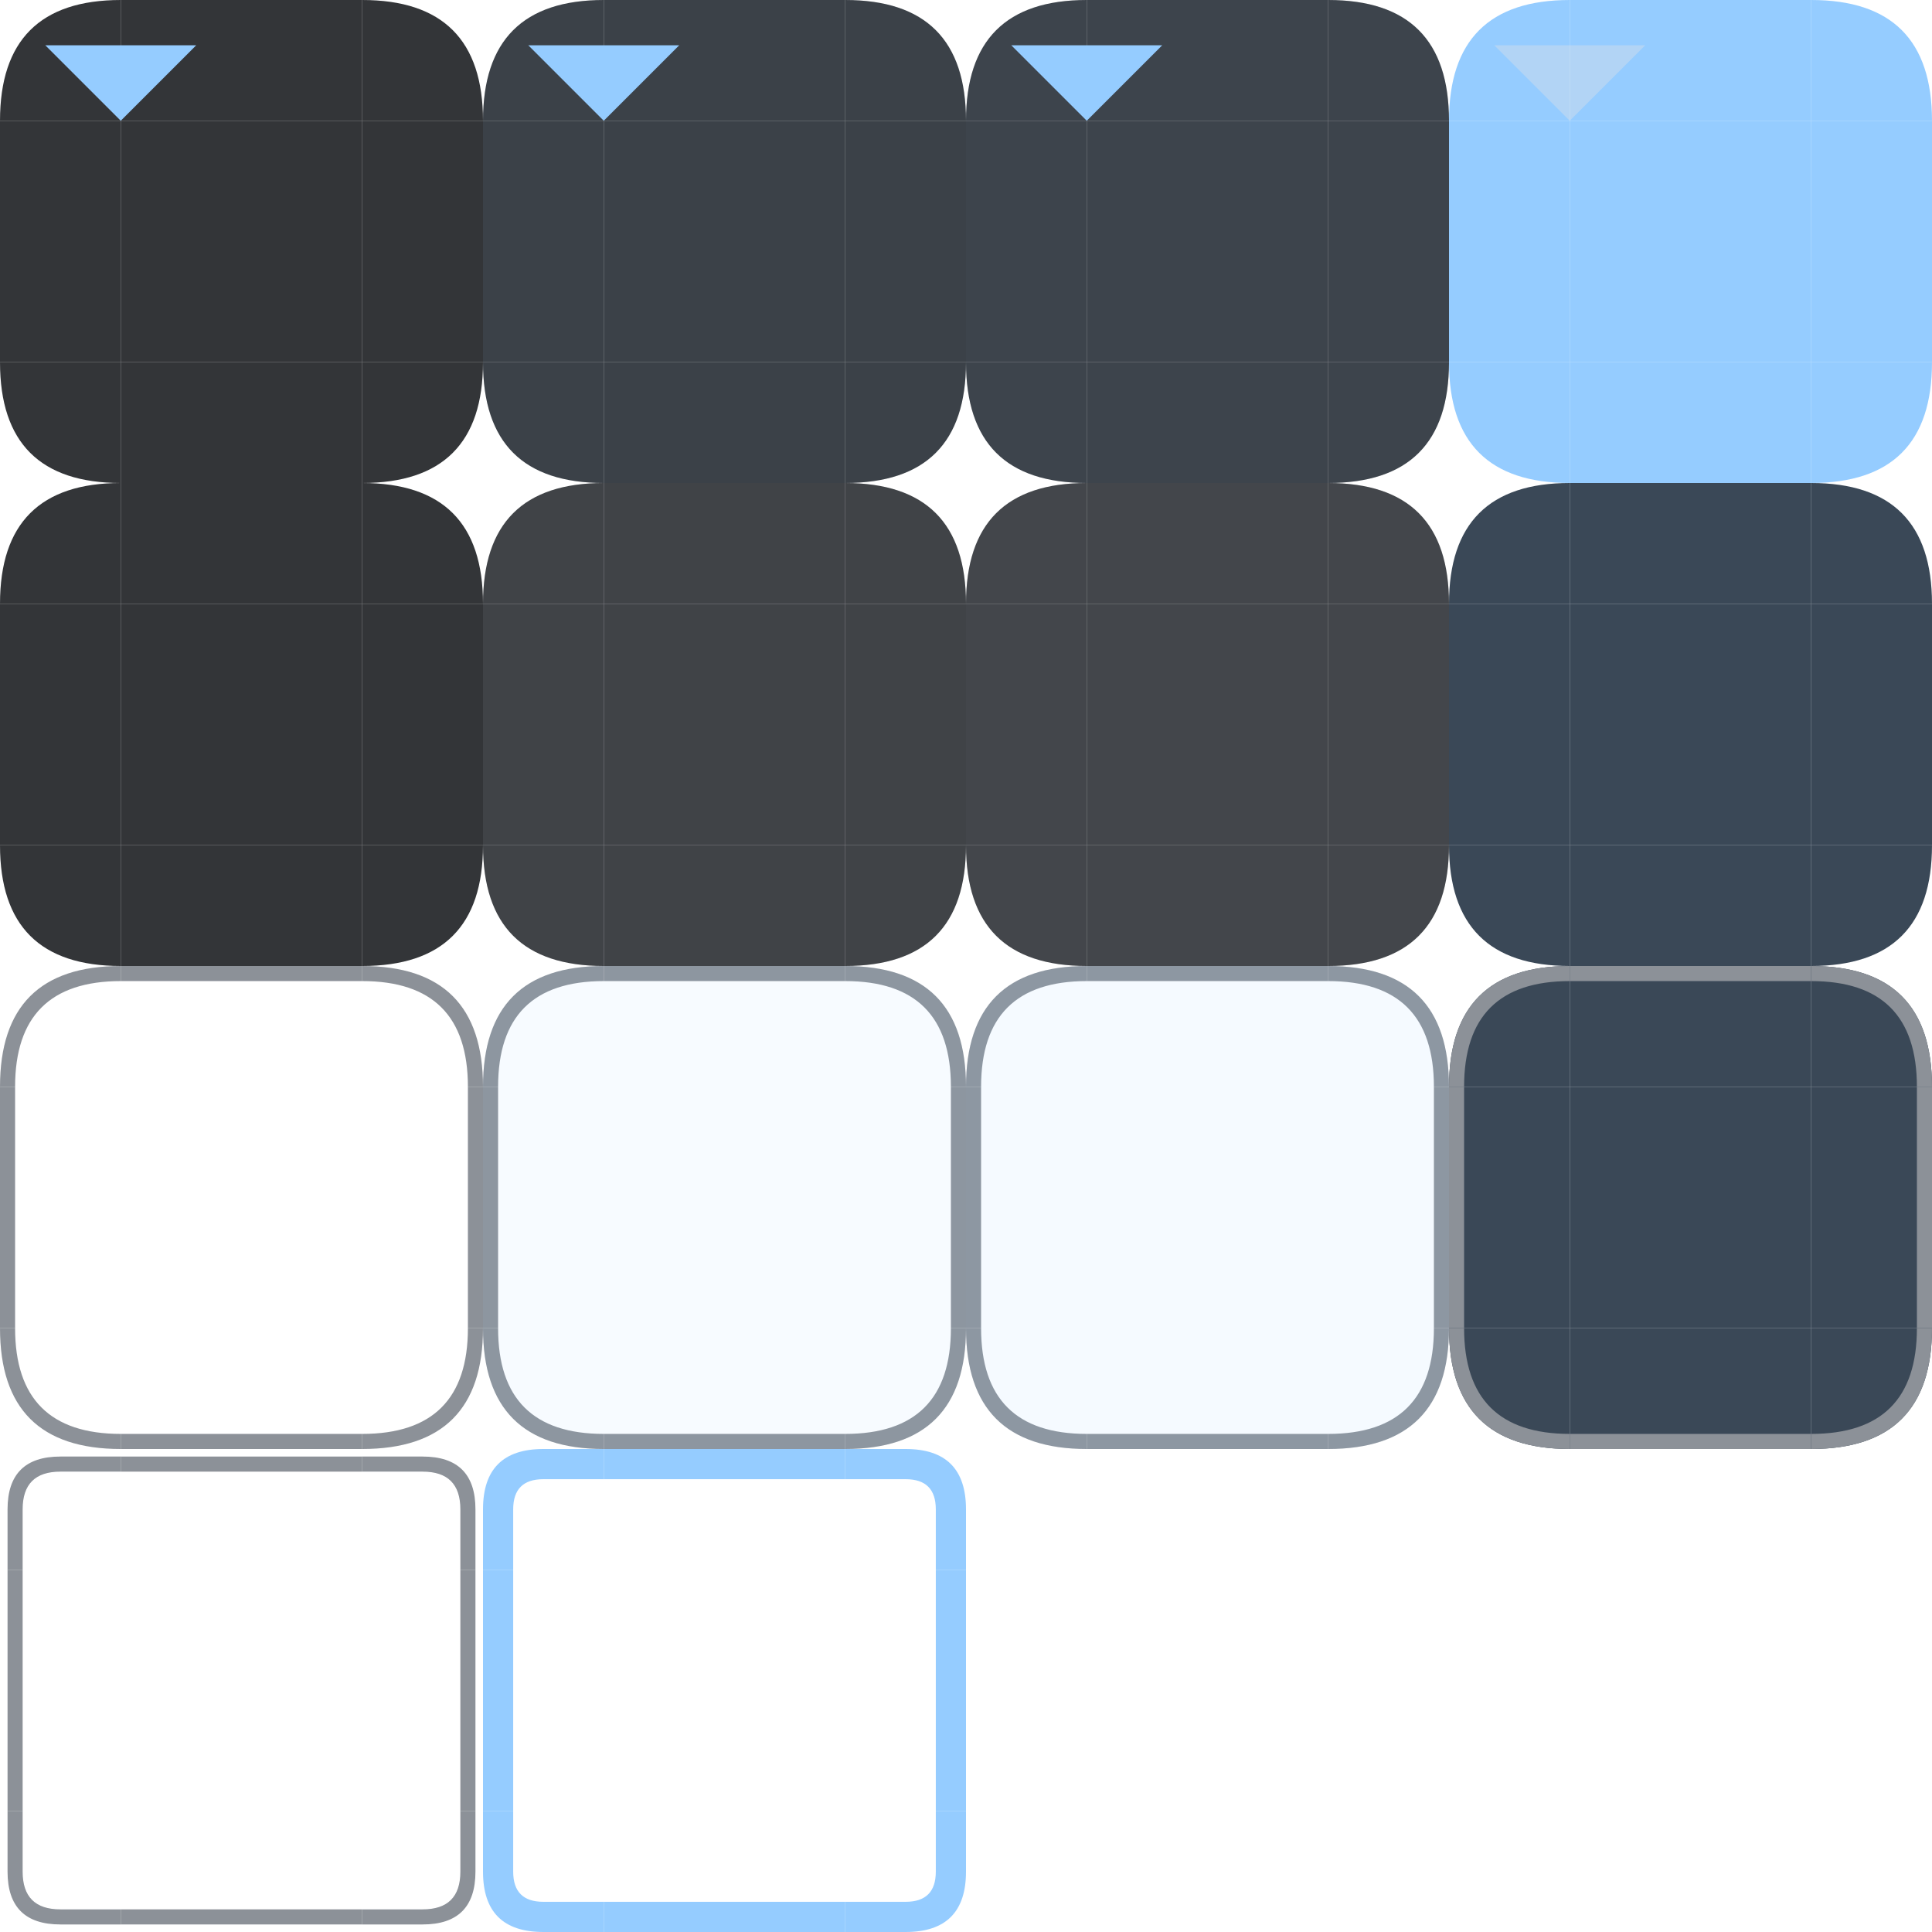
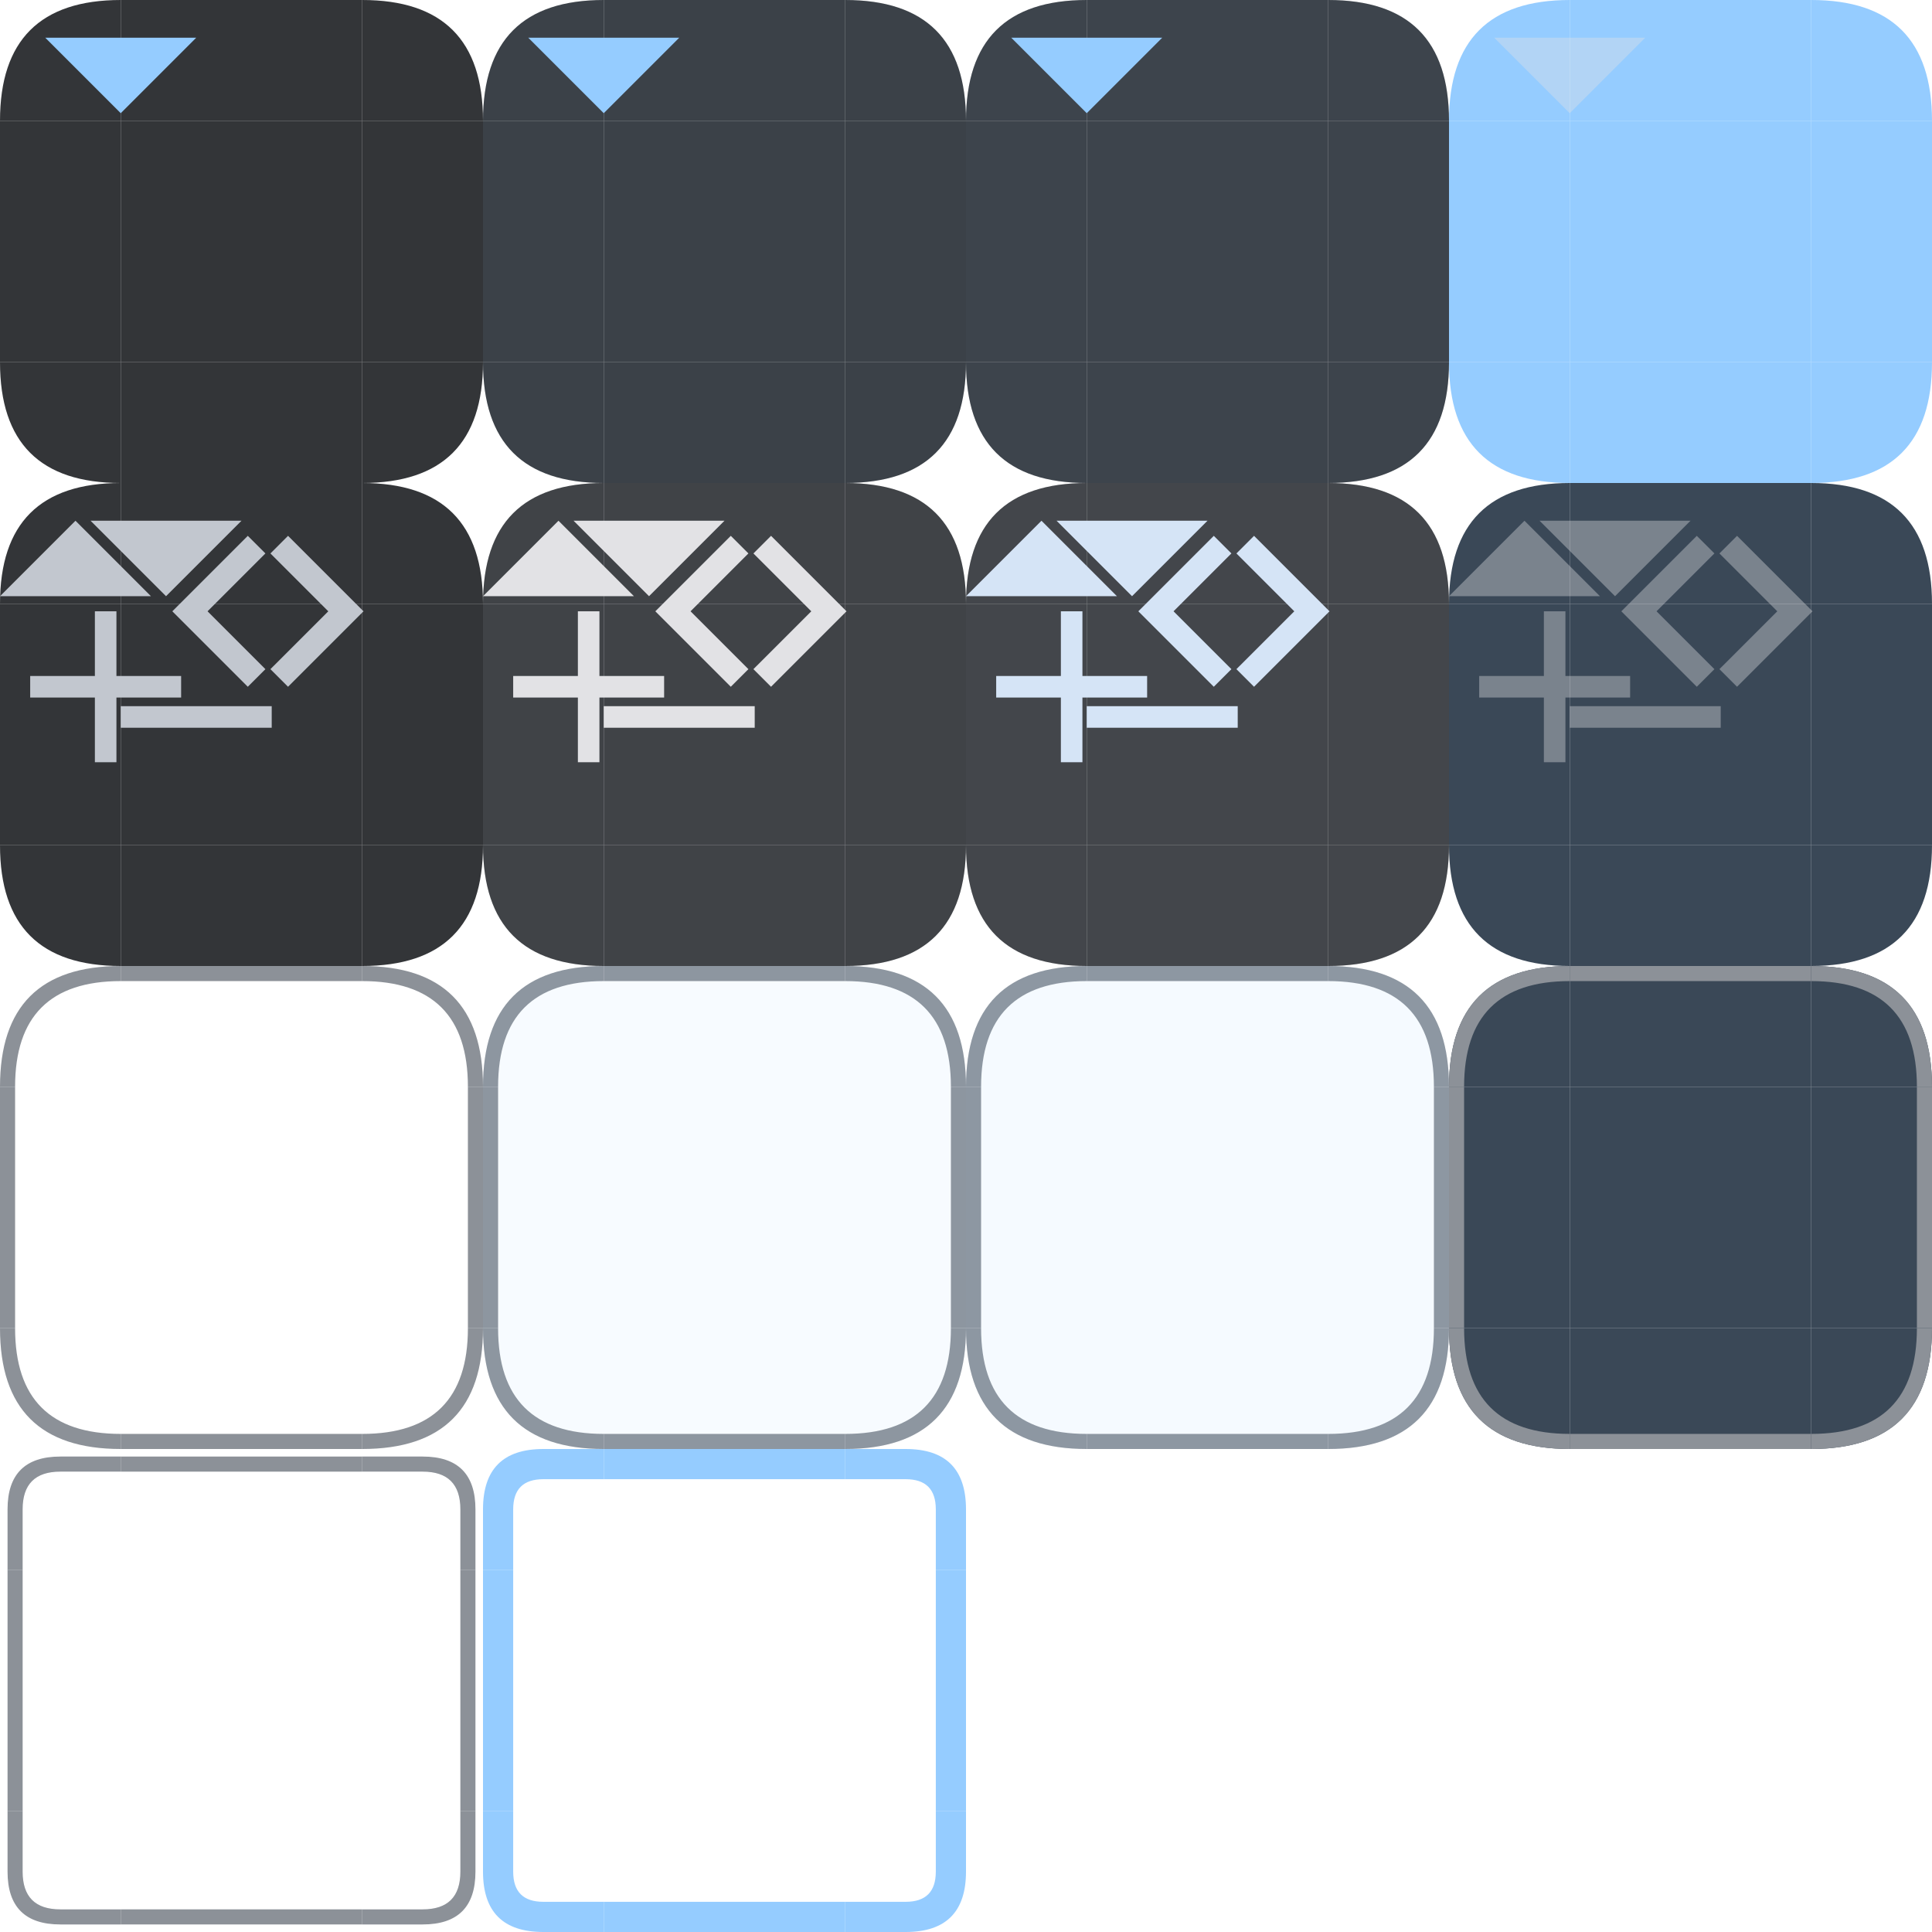
<svg xmlns="http://www.w3.org/2000/svg" width="128" height="128" viewBox="0 0 128 128">
  <defs>
    <style>
      .pri {
        fill: #95ccff;
      }

      .on-pri {
        fill: #003353;
      }

      .sec-cont {
        fill: #3a4857;
      }

      .on-sec-cont {
        fill: #d5e4f6;
      }

      .surf {
        fill: #121416
      }

      .surf-cont {
        fill: #1e2022;
      }

      .surf-cont-high {
        fill: #282a2d;
      }

      .surf-cont-highest {
        fill: #333538;
      }

      .on-surf {
        fill: #e2e2e5;
      }

      .on-surf-var {
        fill: #c2c7cf;
      }

      .outline {
        fill: #8c9198;
      }

      .outline-var {
        fill: #42474e
      }

      .disabled-back {
        fill: #e2e2e5;
        opacity: 0.12;
      }

      .disabled-text {
        fill: #e2e2e5;
        opacity: 0.38;
      }
    </style>
    <path id="btn-1-tl" d="M 0,8 q 0,-8 8,-8 v 8 Z" />
    <rect id="btn-1-t" width="16" height="8" x="8" />
    <path id="btn-1-tr" d="M 32,8 q 0,-8 -8,-8 v 8 Z" />
    <rect id="btn-1-l" width="8" height="16" y="8" />
    <rect id="btn-1-c" width="16" height="16" x="8" y="8" />
    <path id="btn-1-bl" d="M 0,24 q 0,8 8,8 v -8 Z" />
    <path id="btn-1-br" d="M 32,24 q 0,8 -8,8 v -8 Z" />
-     <path id="down" d="M 5,5 0,0 h 10 z" />
+     <rect id="icon-box" width="10" height="10" opacity="0" />
+     <path id="add" d="M 4.286,5.714 H 0 V 4.286 H 4.286 V 0 H 5.714 V 4.286 H 10 V 5.714 H 5.714 V 10 H 4.286 Z" />
+     <path id="down" d="M 5,7.5 0,2.5 h 10 z" />
+     <path id="left" d="M 6.917,10 1.917,5 6.917,0 8.084,1.166 l -3.834,3.834 3.834,3.834 z" />
+     <path id="minus" d="M -0.002,5.715 V 4.286 H 10.002 v 1.429 z" />
+     <path id="right" d="M 5.75,5 1.917,1.167 3.083,0 l 5,5 -5,5 -1.167,-1.167 z" />
+     <path id="up" d="m 0,7.5 5,-5 5,5 z" />
  </defs>
  <g id="button-group">
    <g id="button-normal-group">
      <use id="button-normal-topleft" href="#btn-1-tl" class="surf-cont-highest" />
      <use id="button-normal-top" href="#btn-1-t" class="surf-cont-highest" />
      <use id="button-normal-topright" href="#btn-1-tr" class="surf-cont-highest" />
      <use id="button-normal-left" href="#btn-1-l" class="surf-cont-highest" />
      <use id="button-normal" href="#btn-1-c" class="surf-cont-highest" />
      <use id="button-normal-right" href="#btn-1-l" x="24" class="surf-cont-highest" />
      <use id="button-normal-bottomleft" href="#btn-1-bl" class="surf-cont-highest" />
      <use id="button-normal-bottom" href="#btn-1-t" y="24" class="surf-cont-highest" />
      <use id="button-normal-bottomright" href="#btn-1-br" class="surf-cont-highest" />
-       <use id="ar-1-down-normal" href="#down" x="3" y="3" class="pri" />
+       <g id="ar-1-down-normal" transform="translate(3)">
+         <use href="#icon-box" />
+         <use href="#down" class="pri" />
+       </g>
    </g>
    <g id="button-focused-group" transform="translate(32)">
      <g id="button-focused-topleft">
        <use href="#button-normal-topleft" />
        <use href="#btn-1-tl" class="pri" opacity="0.08" />
      </g>
      <g id="button-focused-top">
        <use href="#button-normal-top" />
        <use href="#btn-1-t" class="pri" opacity="0.08" />
      </g>
      <g id="button-focused-topright">
        <use href="#button-normal-topright" />
        <use href="#btn-1-tr" class="pri" opacity="0.08" />
      </g>
      <g id="button-focused-left">
        <use href="#button-normal-left" />
        <use href="#btn-1-l" class="pri" opacity="0.08" />
      </g>
      <g id="button-focused">
        <use href="#button-normal" />
        <use href="#btn-1-c" class="pri" opacity="0.08" />
      </g>
      <g id="button-focused-right">
        <use href="#button-normal-right" />
        <use href="#btn-1-l" x="24" class="pri" opacity="0.08" />
      </g>
      <g id="button-focused-bottomleft">
        <use href="#button-normal-bottomleft" />
        <use href="#btn-1-bl" class="pri" opacity="0.08" />
      </g>
      <g id="button-focused-bottom">
        <use href="#button-normal-bottom" />
        <use href="#btn-1-t" y="24" class="pri" opacity="0.08" />
      </g>
      <g id="button-focused-bottomright">
        <use href="#button-normal-bottomright" />
        <use href="#btn-1-br" class="pri" opacity="0.08" />
      </g>
-       <use id="ar-1-down-focused" href="#down" x="3" y="3" class="pri" />
+       <g id="ar-1-down-focused" transform="translate(3)">
+         <use href="#icon-box" />
+         <use href="#down" class="pri" />
+       </g>
    </g>
    <g id="button-pressed-group" transform="translate(64)">
      <g id="button-pressed-topleft">
        <use href="#button-normal-topleft" />
        <use href="#btn-1-tl" class="pri" opacity="0.1" />
      </g>
      <g id="button-pressed-top">
        <use href="#button-normal-top" />
        <use href="#btn-1-t" class="pri" opacity="0.1" />
      </g>
      <g id="button-pressed-topright">
        <use href="#button-normal-topright" />
        <use href="#btn-1-tr" class="pri" opacity="0.1" />
      </g>
      <g id="button-pressed-left">
        <use href="#button-normal-left" />
        <use href="#btn-1-l" class="pri" opacity="0.1" />
      </g>
      <g id="button-pressed">
        <use href="#button-normal" />
        <use href="#btn-1-c" class="pri" opacity="0.1" />
      </g>
      <g id="button-pressed-right">
        <use href="#button-normal-right" />
        <use href="#btn-1-l" x="24" class="pri" opacity="0.1" />
      </g>
      <g id="button-pressed-bottomleft">
        <use href="#button-normal-bottomleft" />
        <use href="#btn-1-bl" class="pri" opacity="0.1" />
      </g>
      <g id="button-pressed-bottom">
        <use href="#button-normal-bottom" />
        <use href="#btn-1-t" y="24" class="pri" opacity="0.1" />
      </g>
      <g id="button-pressed-bottomright">
        <use href="#button-normal-bottomright" />
        <use href="#btn-1-br" class="pri" opacity="0.1" />
      </g>
-       <use id="ar-1-down-pressed" href="#down" x="3" y="3" class="pri" />
+       <g id="ar-1-down-pressed" transform="translate(3)">
+         <use href="#icon-box" />
+         <use href="#down" class="pri" />
+       </g>
    </g>
    <g id="button-toggled-group" transform="translate(96)">
      <use id="button-toggled-topleft" href="#btn-1-tl" class="pri" />
      <use id="button-toggled-top" href="#btn-1-t" class="pri" />
      <use id="button-toggled-topright" href="#btn-1-tr" class="pri" />
      <use id="button-toggled-left" href="#btn-1-l" class="pri" />
      <use id="button-toggled" href="#btn-1-c" class="pri" />
      <use id="button-toggled-right" href="#btn-1-l" x="24" class="pri" />
      <use id="button-toggled-bottomleft" href="#btn-1-bl" class="pri" />
      <use id="button-toggled-bottom" href="#btn-1-t" y="24" class="pri" />
      <use id="button-toggled-bottomright" href="#btn-1-br" class="pri" />
-       <use id="ar-1-down-disabled" href="#down" x="3" y="3" class="disabled-text" />
+       <g id="ar-1-down-disabled" transform="translate(3)">
+         <use href="#icon-box" />
+         <use href="#down" class="disabled-text" />
+       </g>
    </g>
  </g>
  <g id="tool-button-group" transform="translate(0,32)">
    <g id="tool-button-normal-group">
      <use id="tool-button-normal-topleft" href="#btn-1-tl" class="surf-cont-highest" />
      <use id="tool-button-normal-top" href="#btn-1-t" class="surf-cont-highest" />
      <use id="tool-button-normal-topright" href="#btn-1-tr" class="surf-cont-highest" />
      <use id="tool-button-normal-left" href="#btn-1-l" class="surf-cont-highest" />
      <use id="tool-button-normal" href="#btn-1-c" class="surf-cont-highest" />
      <use id="tool-button-normal-right" href="#btn-1-l" x="24" class="surf-cont-highest" />
      <use id="tool-button-normal-bottomleft" href="#btn-1-bl" class="surf-cont-highest" />
      <use id="tool-button-normal-bottom" href="#btn-1-t" y="24" class="surf-cont-highest" />
      <use id="tool-button-normal-bottomright" href="#btn-1-br" class="surf-cont-highest" />
+       <g id="arrow-up-normal">
+         <use href="#icon-box" />
+         <use href="#up" class="on-surf-var" />
+       </g>
+       <g id="arrow-down-normal" transform="translate(6,0)">
+         <use href="#icon-box" />
+         <use href="#down" class="on-surf-var" />
+       </g>
+       <g id="arrow-left-normal" transform="translate(9.5,3.5)">
+         <use href="#icon-box" />
+         <use href="#left" class="on-surf-var" />
+       </g>
+       <g id="arrow-right-normal" transform="translate(16,3.5)">
+         <use href="#icon-box" />
+         <use href="#right" class="on-surf-var" />
+       </g>
+       <g id="arrow-add-normal" transform="translate(2,8.5)">
+         <use href="#icon-box" />
+         <use href="#add" class="on-surf-var" />
+       </g>
+       <g id="arrow-minus-normal" transform="translate(8,10.5)">
+         <use href="#icon-box" />
+         <use href="#minus" class="on-surf-var" />
+       </g>
    </g>
    <g id="tool-button-focused-group" transform="translate(32)">
      <g id="tool-button-focused-topleft">
        <use href="#button-normal-topleft" />
        <use href="#btn-1-tl" class="on-sec-cont" opacity="0.08" />
      </g>
      <g id="tool-button-focused-top">
        <use href="#button-normal-top" />
        <use href="#btn-1-t" class="on-sec-cont" opacity="0.08" />
      </g>
      <g id="tool-button-focused-topright">
        <use href="#button-normal-topright" />
        <use href="#btn-1-tr" class="on-sec-cont" opacity="0.08" />
      </g>
      <g id="tool-button-focused-left">
        <use href="#button-normal-left" />
        <use href="#btn-1-l" class="on-sec-cont" opacity="0.08" />
      </g>
      <g id="tool-button-focused">
        <use href="#button-normal" />
        <use href="#btn-1-c" class="on-sec-cont" opacity="0.08" />
      </g>
      <g id="tool-button-focused-right">
        <use href="#button-normal-right" />
        <use href="#btn-1-l" x="24" class="on-sec-cont" opacity="0.08" />
      </g>
      <g id="tool-button-focused-bottomleft">
        <use href="#button-normal-bottomleft" />
        <use href="#btn-1-bl" class="on-sec-cont" opacity="0.08" />
      </g>
      <g id="tool-button-focused-bottom">
        <use href="#button-normal-bottom" />
        <use href="#btn-1-t" y="24" class="on-sec-cont" opacity="0.08" />
      </g>
      <g id="tool-button-focused-bottomright">
        <use href="#button-normal-bottomright" />
        <use href="#btn-1-br" class="on-sec-cont" opacity="0.08" />
      </g>
+       <g id="arrow-up-focused">
+         <use href="#icon-box" />
+         <use href="#up" class="on-surf" />
+       </g>
+       <g id="arrow-down-focused" transform="translate(6)">
+         <use href="#icon-box" />
+         <use href="#down" class="on-surf" />
+       </g>
+       <g id="arrow-left-focused" transform="translate(9.5,3.5)">
+         <use href="#icon-box" />
+         <use href="#left" class="on-surf" />
+       </g>
+       <g id="arrow-right-focused" transform="translate(16,3.5)">
+         <use href="#icon-box" />
+         <use href="#right" class="on-surf" />
+       </g>
+       <g id="arrow-add-focused" transform="translate(2,8.5)">
+         <use href="#icon-box" />
+         <use href="#add" class="on-surf" />
+       </g>
+       <g id="arrow-minus-focused" transform="translate(8,10.5)">
+         <use href="#icon-box" />
+         <use href="#minus" class="on-surf" />
+       </g>
    </g>
    <g id="tool-button-pressed-group" transform="translate(64)">
      <g id="tool-button-pressed-topleft">
        <use href="#button-normal-topleft" />
        <use href="#btn-1-tl" class="on-sec-cont" opacity="0.1" />
      </g>
      <g id="tool-button-pressed-top">
        <use href="#button-normal-top" />
        <use href="#btn-1-t" class="on-sec-cont" opacity="0.1" />
      </g>
      <g id="tool-button-pressed-topright">
        <use href="#button-normal-topright" />
        <use href="#btn-1-tr" class="on-sec-cont" opacity="0.1" />
      </g>
      <g id="tool-button-pressed-left">
        <use href="#button-normal-left" />
        <use href="#btn-1-l" class="on-sec-cont" opacity="0.1" />
      </g>
      <g id="tool-button-pressed">
        <use href="#button-normal" />
        <use href="#btn-1-c" class="on-sec-cont" opacity="0.1" />
      </g>
      <g id="tool-button-pressed-right">
        <use href="#button-normal-right" />
        <use href="#btn-1-l" x="24" class="on-sec-cont" opacity="0.1" />
      </g>
      <g id="tool-button-pressed-bottomleft">
        <use href="#button-normal-bottomleft" />
        <use href="#btn-1-bl" class="on-sec-cont" opacity="0.1" />
      </g>
      <g id="tool-button-pressed-bottom">
        <use href="#button-normal-bottom" />
        <use href="#btn-1-t" y="24" class="on-sec-cont" opacity="0.1" />
      </g>
      <g id="tool-button-pressed-bottomright">
        <use href="#button-normal-bottomright" />
        <use href="#btn-1-br" class="on-sec-cont" opacity="0.1" />
+       </g>
+       <g id="arrow-up-pressed">
+         <use href="#icon-box" />
+         <use href="#up" class="on-sec-cont" />
+       </g>
+       <g id="arrow-down-pressed" transform="translate(6)">
+         <use href="#icon-box" />
+         <use href="#down" class="on-sec-cont" />
+       </g>
+       <g id="arrow-left-pressed" transform="translate(9.5,3.5)">
+         <use href="#icon-box" />
+         <use href="#left" class="on-sec-cont" />
+       </g>
+       <g id="arrow-right-pressed" transform="translate(16,3.5)">
+         <use href="#icon-box" />
+         <use href="#right" class="on-sec-cont" />
+       </g>
+       <g id="arrow-add-pressed" transform="translate(2,8.5)">
+         <use href="#icon-box" />
+         <use href="#add" class="on-sec-cont" />
+       </g>
+       <g id="arrow-minus-pressed" transform="translate(8,10.5)">
+         <use href="#icon-box" />
+         <use href="#minus" class="on-sec-cont" />
      </g>
    </g>
    <g id="tool-button-toggled-group" transform="translate(96)">
      <use id="tool-button-toggled-topleft" href="#btn-1-tl" class="sec-cont" />
      <use id="tool-button-toggled-top" href="#btn-1-t" class="sec-cont" />
      <use id="tool-button-toggled-topright" href="#btn-1-tr" class="sec-cont" />
      <use id="tool-button-toggled-left" href="#btn-1-l" class="sec-cont" />
      <use id="tool-button-toggled" href="#btn-1-c" class="sec-cont" />
      <use id="tool-button-toggled-right" href="#btn-1-l" x="24" class="sec-cont" />
      <use id="tool-button-toggled-bottomleft" href="#btn-1-bl" class="sec-cont" />
      <use id="tool-button-toggled-bottom" href="#btn-1-t" y="24" class="sec-cont" />
      <use id="tool-button-toggled-bottomright" href="#btn-1-br" class="sec-cont" />
+       <g id="arrow-up-disabled">
+         <use href="#icon-box" />
+         <use href="#up" class="disabled-text" />
+       </g>
+       <g id="arrow-down-disabled" transform="translate(6)">
+         <use href="#icon-box" />
+         <use href="#down" class="disabled-text" />
+       </g>
+       <g id="arrow-left-disabled" transform="translate(9.5,3.5)">
+         <use href="#icon-box" />
+         <use href="#left" class="disabled-text" />
+       </g>
+       <g id="arrow-right-disabled" transform="translate(16,3.5)">
+         <use href="#icon-box" />
+         <use href="#right" class="disabled-text" />
+       </g>
+       <g id="arrow-add-disabled" transform="translate(2,8.5)">
+         <use href="#icon-box" />
+         <use href="#add" class="disabled-text" />
+       </g>
+       <g id="arrow-minus-disabled" transform="translate(8,10.5)">
+         <use href="#icon-box" />
+         <use href="#minus" class="disabled-text" />
+       </g>
    </g>
  </g>
  <g id="toolbar-button-group" transform="translate(0,64)">
    <g id="toolbar-button-normal-group">
      <path id="toolbar-button-normal-topleft" d="M 0,8 q 0,-8 8,-8 v 1 q -7,0 -7,7 h -1 z" class="outline" />
      <g id="toolbar-button-normal-top">
        <use href="#btn-1-t" opacity="0" />
        <rect id="toolbar-button-normal-top-1" width="16" height="1" x="8" y="0" class="outline" />
      </g>
      <path id="toolbar-button-normal-topright" d="M 32,8 q 0,-8 -8,-8 v 1 q 7,0 7,7 h 1 z" class="outline" />
      <g id="toolbar-button-normal-left">
        <use href="#btn-1-l" opacity="0" />
        <rect id="toolbar-button-normal-left-1" width="1" height="16" x="0" y="8" class="outline" />
      </g>
      <use id="toolbar-button-normal" href="#btn-1-c" opacity="0" />
      <g id="toolbar-button-normal-right">
        <use href="#btn-1-l" x="24" opacity="0" />
        <use href="#toolbar-button-normal-left-1" x="31" />
      </g>
      <path id="toolbar-button-normal-bottomleft" d="M 0,24 q 0,8 8,8 v -1 q -7,0 -7,-7 h -1 z" class="outline" />
      <g id="toolbar-button-normal-bottom">
        <use href="#btn-1-t" y="24" opacity="0" />
        <use href="#toolbar-button-normal-top-1" y="31" />
      </g>
      <path id="toolbar-button-normal-bottomright" d="M 32,24 q 0,8 -8,8 v -1 q 7,0 7,-7 h 1 z" class="outline" />
    </g>
    <g id="toolbar-button-focused-group" transform="translate(32)">
      <g id="toolbar-button-focused-topleft">
        <use href="#toolbar-button-normal-topleft" />
        <use href="#btn-1-tl" class="pri" opacity="0.08" />
      </g>
      <g id="toolbar-button-focused-top">
        <use href="#toolbar-button-normal-top" />
        <use href="#btn-1-t" class="pri" opacity="0.08" />
      </g>
      <g id="toolbar-button-focused-topright">
        <use href="#toolbar-button-normal-topright" />
        <use href="#btn-1-tr" class="pri" opacity="0.08" />
      </g>
      <g id="toolbar-button-focused-left">
        <use href="#toolbar-button-normal-left" />
        <use href="#btn-1-l" class="pri" opacity="0.08" />
      </g>
      <g id="toolbar-button-focused">
        <use href="#toolbar-button-normal" />
        <use href="#btn-1-c" class="pri" opacity="0.08" />
      </g>
      <g id="toolbar-button-focused-right">
        <use href="#toolbar-button-normal-right" />
        <use href="#btn-1-l" x="24" class="pri" opacity="0.08" />
      </g>
      <g id="toolbar-button-focused-bottomleft">
        <use href="#toolbar-button-normal-bottomleft" />
        <use href="#btn-1-bl" class="pri" opacity="0.08" />
      </g>
      <g id="toolbar-button-focused-bottom">
        <use href="#toolbar-button-normal-bottom" />
        <use href="#btn-1-t" y="24" class="pri" opacity="0.08" />
      </g>
      <g id="toolbar-button-focused-bottomright">
        <use href="#toolbar-button-normal-bottomright" />
        <use href="#btn-1-br" class="pri" opacity="0.08" />
      </g>
    </g>
    <g id="toolbar-button-pressed-group" transform="translate(64)">
      <g id="toolbar-button-pressed-topleft">
        <use href="#toolbar-button-normal-topleft" />
        <use href="#btn-1-tl" class="pri" opacity="0.1" />
      </g>
      <g id="toolbar-button-pressed-top">
        <use href="#toolbar-button-normal-top" />
        <use href="#btn-1-t" class="pri" opacity="0.1" />
      </g>
      <g id="toolbar-button-pressed-topright">
        <use href="#toolbar-button-normal-topright" />
        <use href="#btn-1-tr" class="pri" opacity="0.1" />
      </g>
      <g id="toolbar-button-pressed-left">
        <use href="#toolbar-button-normal-left" />
        <use href="#btn-1-l" class="pri" opacity="0.1" />
      </g>
      <g id="toolbar-button-pressed">
        <use href="#toolbar-button-normal" />
        <use href="#btn-1-c" class="pri" opacity="0.1" />
      </g>
      <g id="toolbar-button-pressed-right">
        <use href="#toolbar-button-normal-right" />
        <use href="#btn-1-l" x="24" class="pri" opacity="0.1" />
      </g>
      <g id="toolbar-button-pressed-bottomleft">
        <use href="#toolbar-button-normal-bottomleft" />
        <use href="#btn-1-bl" class="pri" opacity="0.1" />
      </g>
      <g id="toolbar-button-pressed-bottom">
        <use href="#toolbar-button-normal-bottom" />
        <use href="#btn-1-t" y="24" class="pri" opacity="0.1" />
      </g>
      <g id="toolbar-button-pressed-bottomright">
        <use href="#toolbar-button-normal-bottomright" />
        <use href="#btn-1-br" class="pri" opacity="0.1" />
      </g>
    </g>
    <g id="toolbar-button-toggled-group" transform="translate(96)">
      <g id="toolbar-button-toggled-topleft">
        <use href="#btn-1-tl" class="sec-cont" />
        <use href="#toolbar-button-normal-topleft" />
      </g>
      <g id="toolbar-button-toggled-top">
        <use href="#btn-1-t" class="sec-cont" />
        <use href="#toolbar-button-normal-top" />
      </g>
      <g id="toolbar-button-toggled-topright">
        <use href="#btn-1-tr" class="sec-cont" />
        <use href="#toolbar-button-normal-topright" />
      </g>
      <g id="toolbar-button-toggled-left">
        <use href="#btn-1-l" class="sec-cont" />
        <use href="#toolbar-button-normal-left" />
      </g>
      <use id="toolbar-button-toggled" href="#btn-1-c" class="sec-cont" />
      <g id="toolbar-button-toggled-right">
        <use href="#btn-1-l" x="24" class="sec-cont" />
        <use href="#toolbar-button-normal-right" />
      </g>
      <g id="toolbar-button-toggled-bottomleft">
        <use href="#btn-1-bl" class="sec-cont" />
        <use href="#toolbar-button-normal-bottomleft" />
      </g>
      <g id="toolbar-button-toggled-bottom">
        <use href="#btn-1-t" y="24" class="sec-cont" />
        <use href="#toolbar-button-normal-bottom" />
      </g>
      <g id="toolbar-button-toggled-bottomright">
        <use href="#btn-1-br" class="sec-cont" />
        <use href="#toolbar-button-normal-bottomright" />
      </g>
    </g>
  </g>
  <g id="lineedit-group" transform="translate(0,96)">
    <g id="lineedit-normal-group">
      <g id="lineedit-normal-topleft">
        <rect id="lineedit-normal-topleft-1" width="8" height="8" x="0" y="0" opacity="0" />
        <path d="M 0.5,4 q 0,-3.5 3.5,-3.5 h 4 v 1 h -4 q -2.5,0 -2.5,2.5 v 4 h -1 Z" class="outline" />
      </g>
      <g id="lineedit-normal-top">
        <rect id="lineedit-normal-top-1" width="16" height="8" x="8" y="0" opacity="0" />
        <rect id="lineedit-normal-top-2" width="16" height="1" x="8" y="0.5" class="outline" />
      </g>
      <g id="lineedit-normal-topright">
        <use href="#lineedit-normal-topleft-1" x="24" />
        <path d="M 31.5,4 q 0,-3.5 -3.5,-3.5 h -4 v 1 h 4 q 2.5,0 2.5,2.5 v 4 h 1 Z" class="outline" />
      </g>
      <g id="lineedit-normal-left">
        <rect id="lineedit-normal-left-1" width="8" height="16" x="0" y="8" opacity="0" />
        <rect id="lineedit-normal-left-2" width="1" height="16" x="0.5" y="8" class="outline" />
      </g>
      <g id="lineedit-normal-right">
        <use href="#lineedit-normal-left-1" x="24" />
        <use href="#lineedit-normal-left-2" x="30" />
      </g>
      <g id="lineedit-normal-bottomleft">
        <use href="#lineedit-normal-topleft-1" x="0" y="24" />
        <path d="M 0.5,28 q 0,3.5 3.5,3.5 h 4 v -1 h -4 q -2.5,0 -2.5,-2.5 v -4 h -1 Z" class="outline" />
      </g>
      <g id="lineedit-normal-bottom">
        <use href="#lineedit-normal-top-1" y="24" />
        <use href="#lineedit-normal-top-2" y="30" />
      </g>
      <g id="lineedit-normal-bottomright">
        <use href="#lineedit-normal-topleft-1" x="24" y="24" />
        <path d="M 31.5,28 q 0,3.5 -3.5,3.5 h -4 v -1 h 4 q 2.5,0 2.5,-2.5 v -4 h 1 Z" class="outline" />
      </g>
    </g>
    <g id="lineedit-focused-group" transform="translate(32,0)">
      <path id="lineedit-focused-topleft" d="M 0,4 q 0,-4 4,-4 h 4 v 2 h -4 q -2,0 -2,2 v 4 h -2 Z" class="pri" />
      <g id="lineedit-focused-top">
        <use href="#lineedit-normal-top-1" />
        <rect id="lineedit-focused-top-1" width="16" height="2" x="8" y="0" class="pri" />
      </g>
      <path id="lineedit-focused-topright" d="M 32,4 q 0,-4 -4,-4 h -4 v 2 h 4 q 2,0 2,2 v 4 h 2 Z" class="pri" />
      <g id="lineedit-focused-left">
        <use href="#lineedit-normal-left-1" />
        <rect id="lineedit-focused-left-1" width="2" height="16" x="0" y="8" class="pri" />
      </g>
      <g id="lineedit-focused-right">
        <use href="#lineedit-normal-left-1" x="24" />
        <use href="#lineedit-focused-left-1" x="30" />
      </g>
      <path id="lineedit-focused-bottomleft" d="M 0,28 q 0,4 4,4 h 4 v -2 h -4 q -2,0 -2,-2 v -4 h -2 Z" class="pri" />
      <g id="lineedit-focused-bottom">
        <use href="#lineedit-normal-top-1" y="24" />
        <use href="#lineedit-focused-top-1" y="30" />
      </g>
      <path id="lineedit-focused-bottomright" d="M 32,28 q 0,4 -4,4 h -4 v -2 h 4 q 2,0 2,-2 v -4 h 2 Z" class="pri" />
    </g>
  </g>
</svg>
